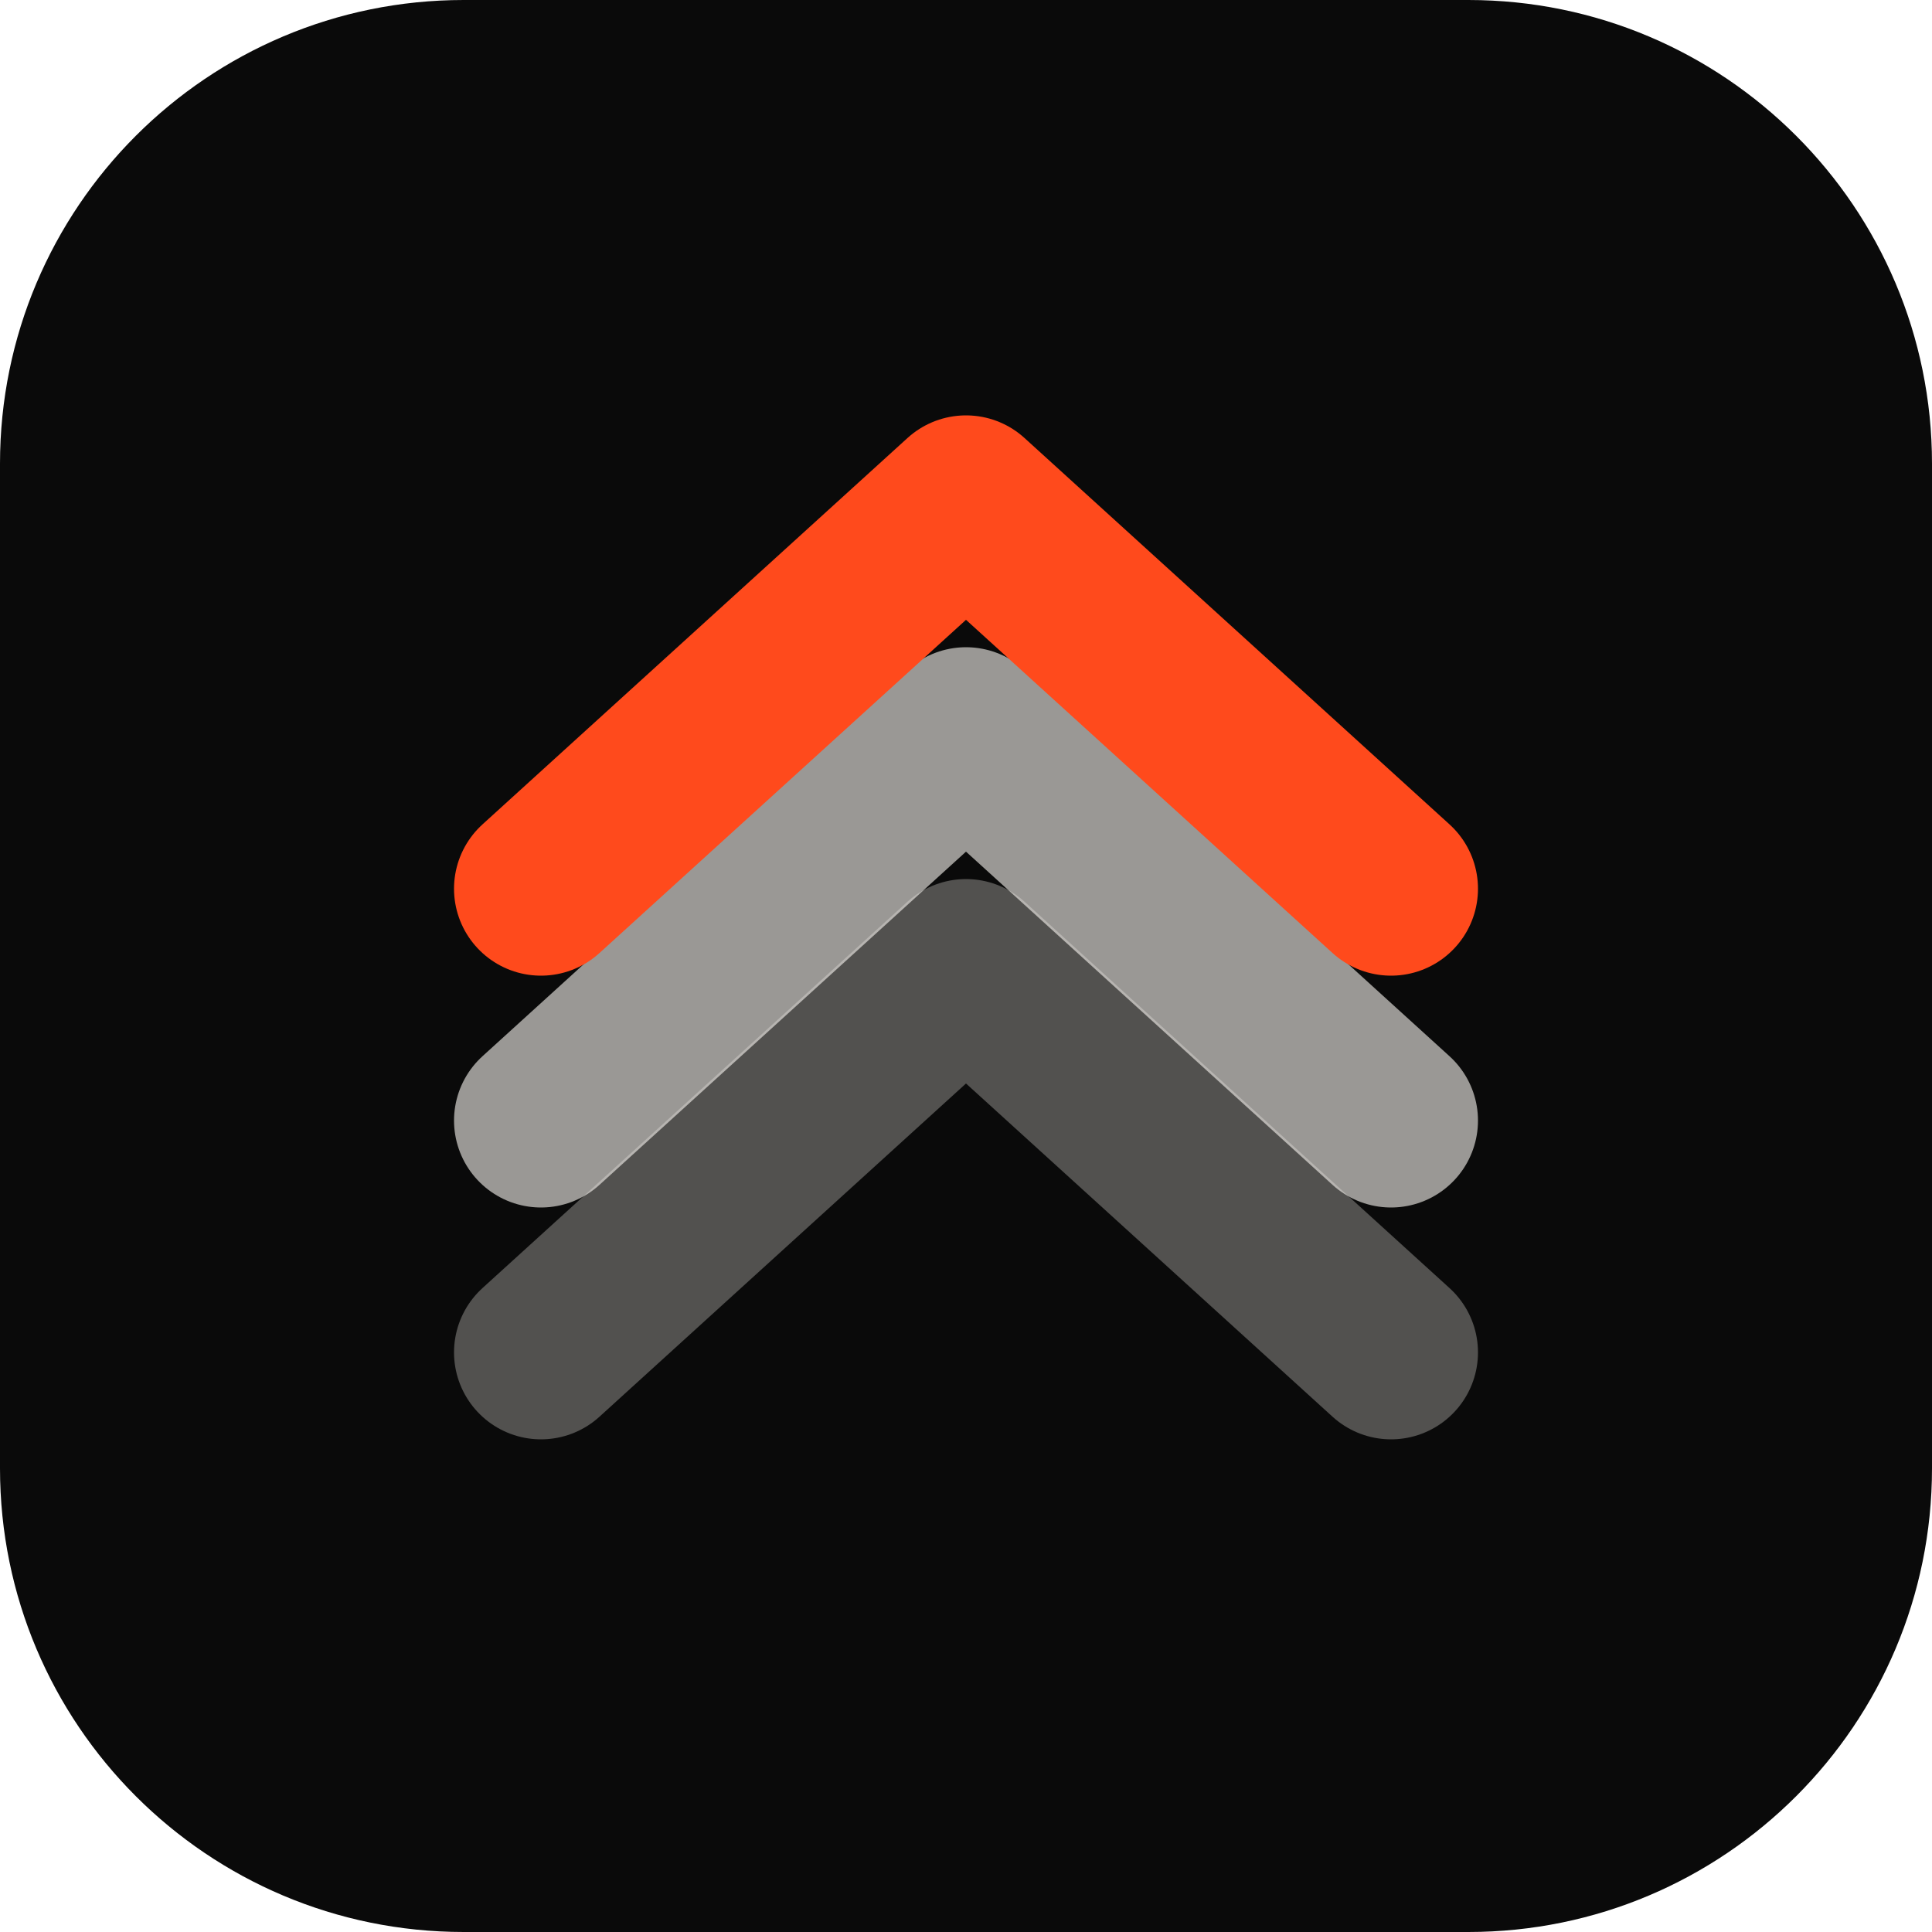
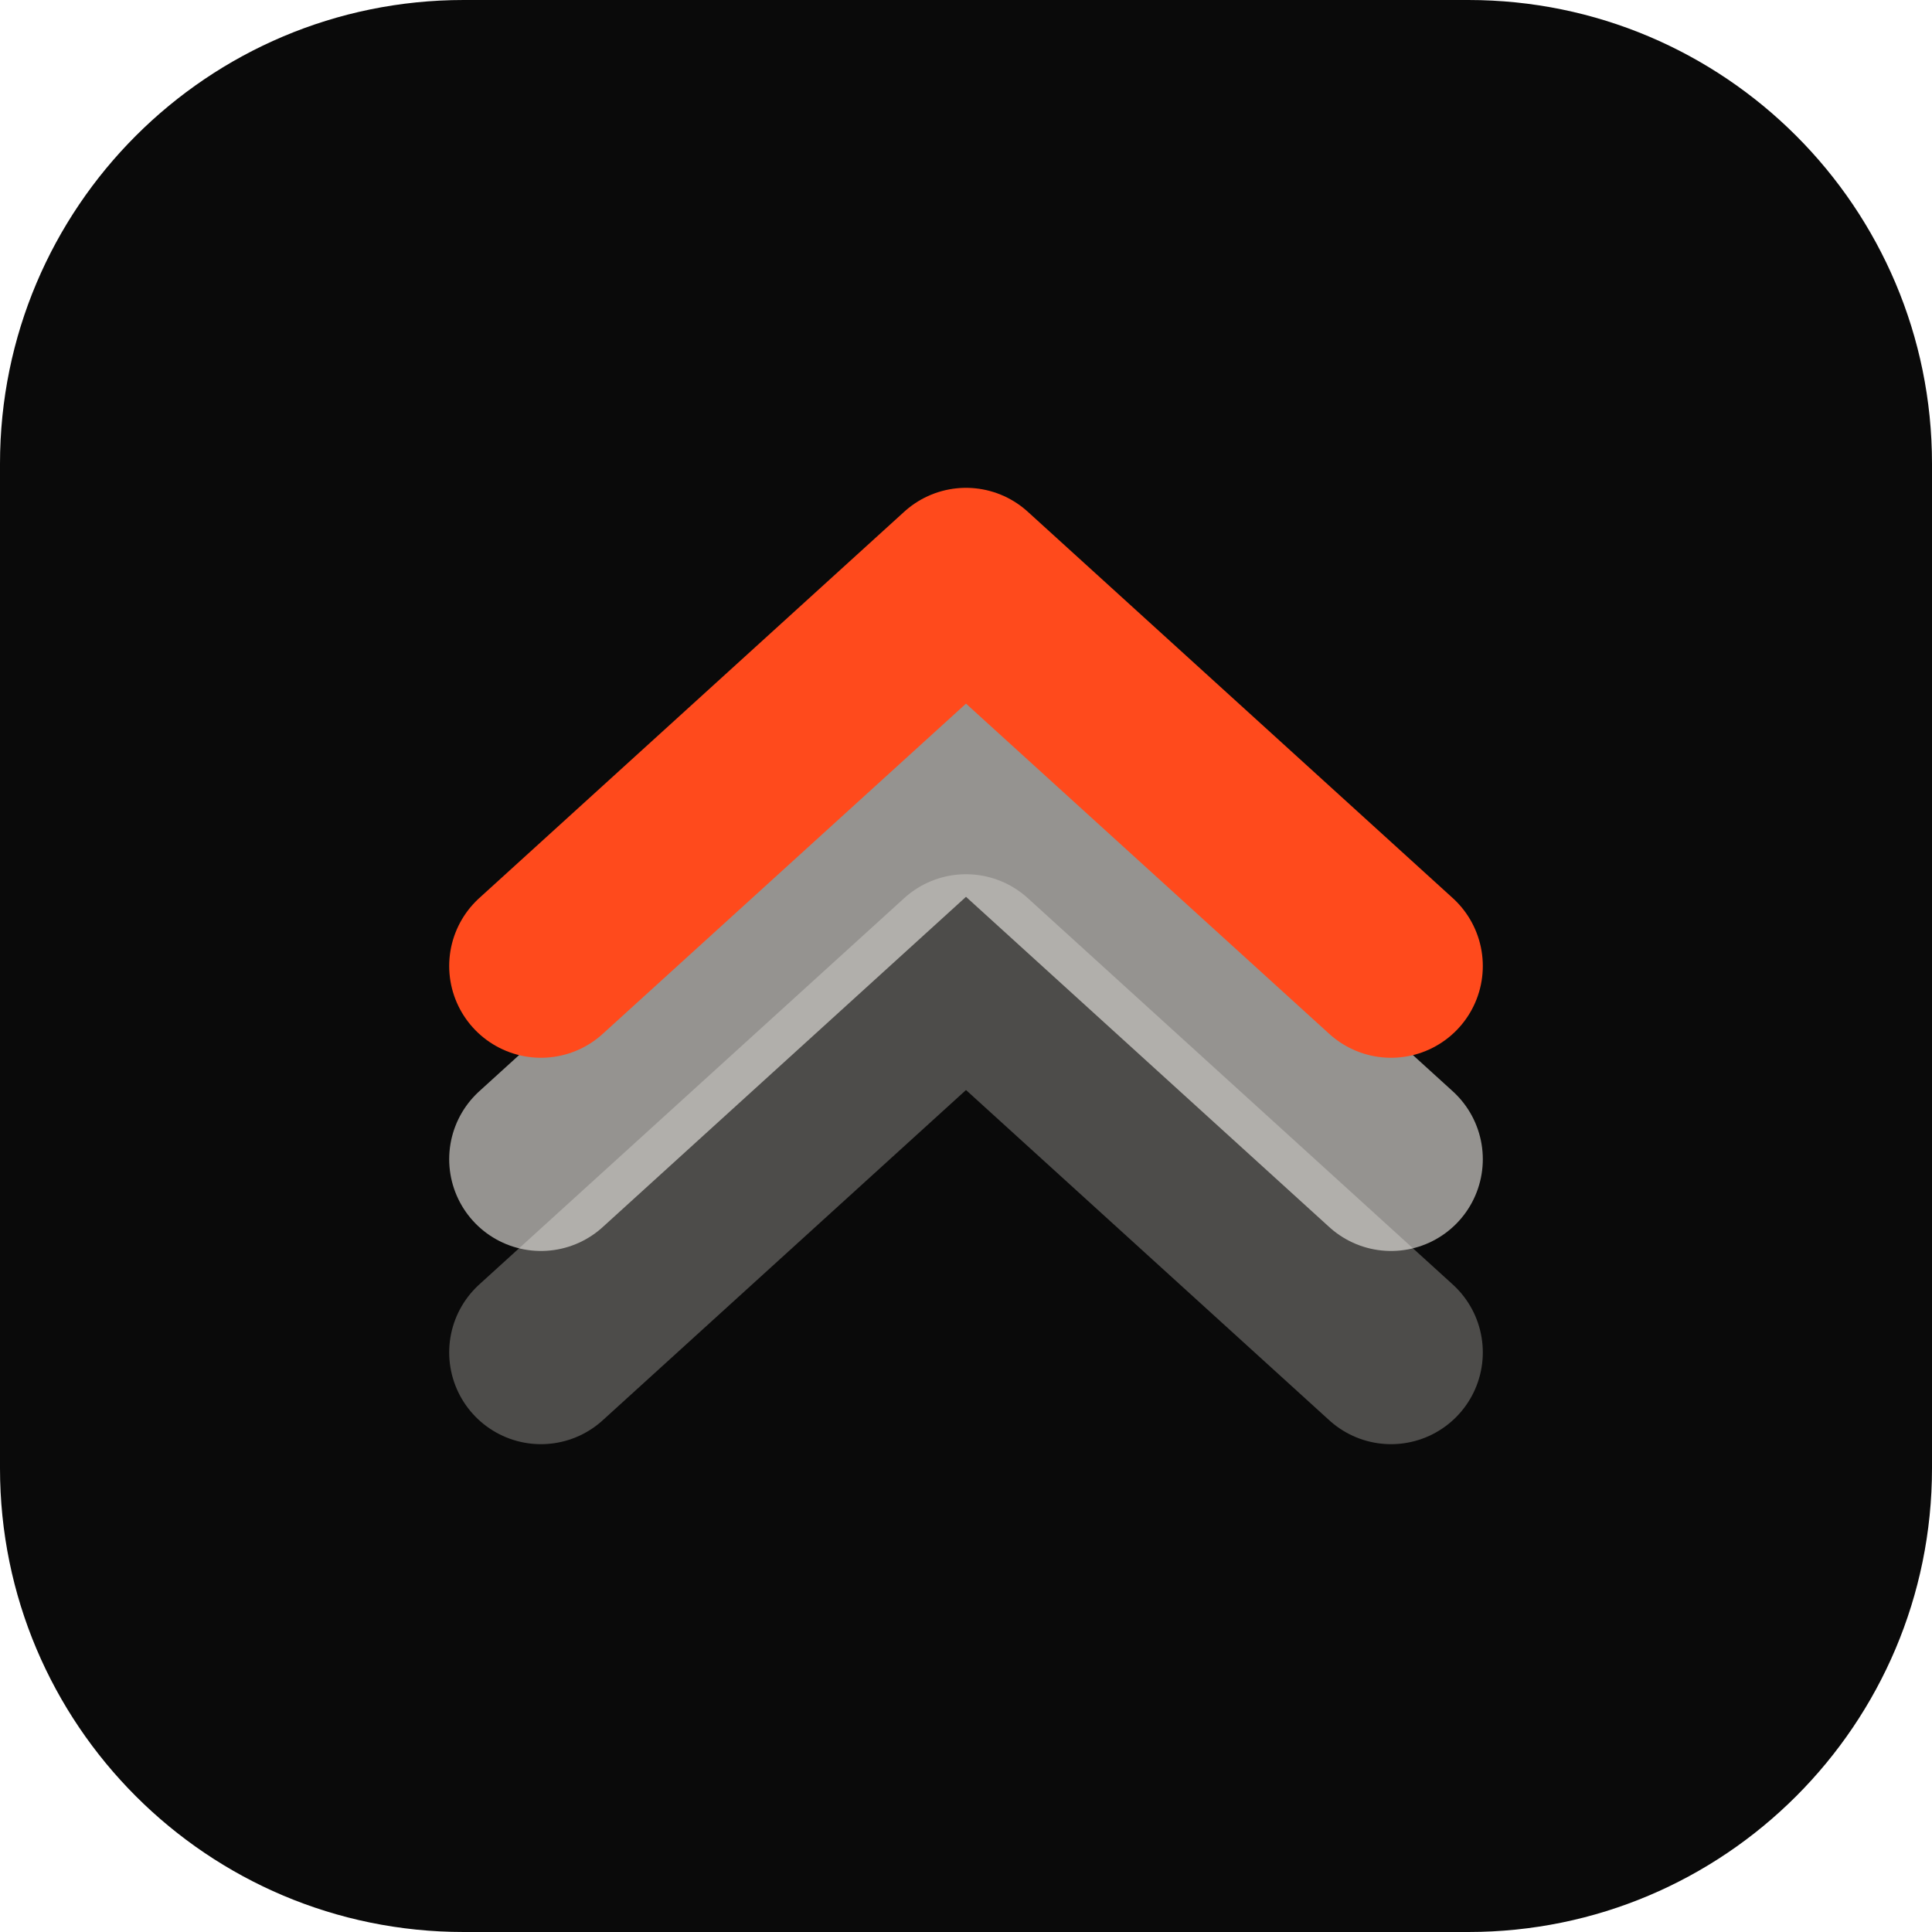
<svg xmlns="http://www.w3.org/2000/svg" width="100" height="100" viewBox="0 0 100 100" fill="none">
  <rect width="100" height="100" rx="24" fill="#0A0A0A" />
-   <g fill="none" stroke-linecap="round" stroke-linejoin="round" stroke-width="9">
-     <path d="M28 70 L50 50 L72 70" stroke="#FAF7F1" opacity="0.3" />
-     <path d="M28 58 L50 38 L72 58" stroke="#FAF7F1" opacity="0.6" />
-     <path d="M28 46 L50 26 L72 46" stroke="#FF4A1C" />
+   <g fill="none" stroke-linecap="round" stroke-linejoin="round" stroke-width="9.5">
+     <path d="M28 70 L50 50 L72 70" stroke="#FAF7F1" opacity="0.28" />
+     <path d="M28 60 L50 40 L72 60" stroke="#FAF7F1" opacity="0.58" />
+     <path d="M28 50 L50 30 L72 50" stroke="#FF4A1C" />
  </g>
</svg>
